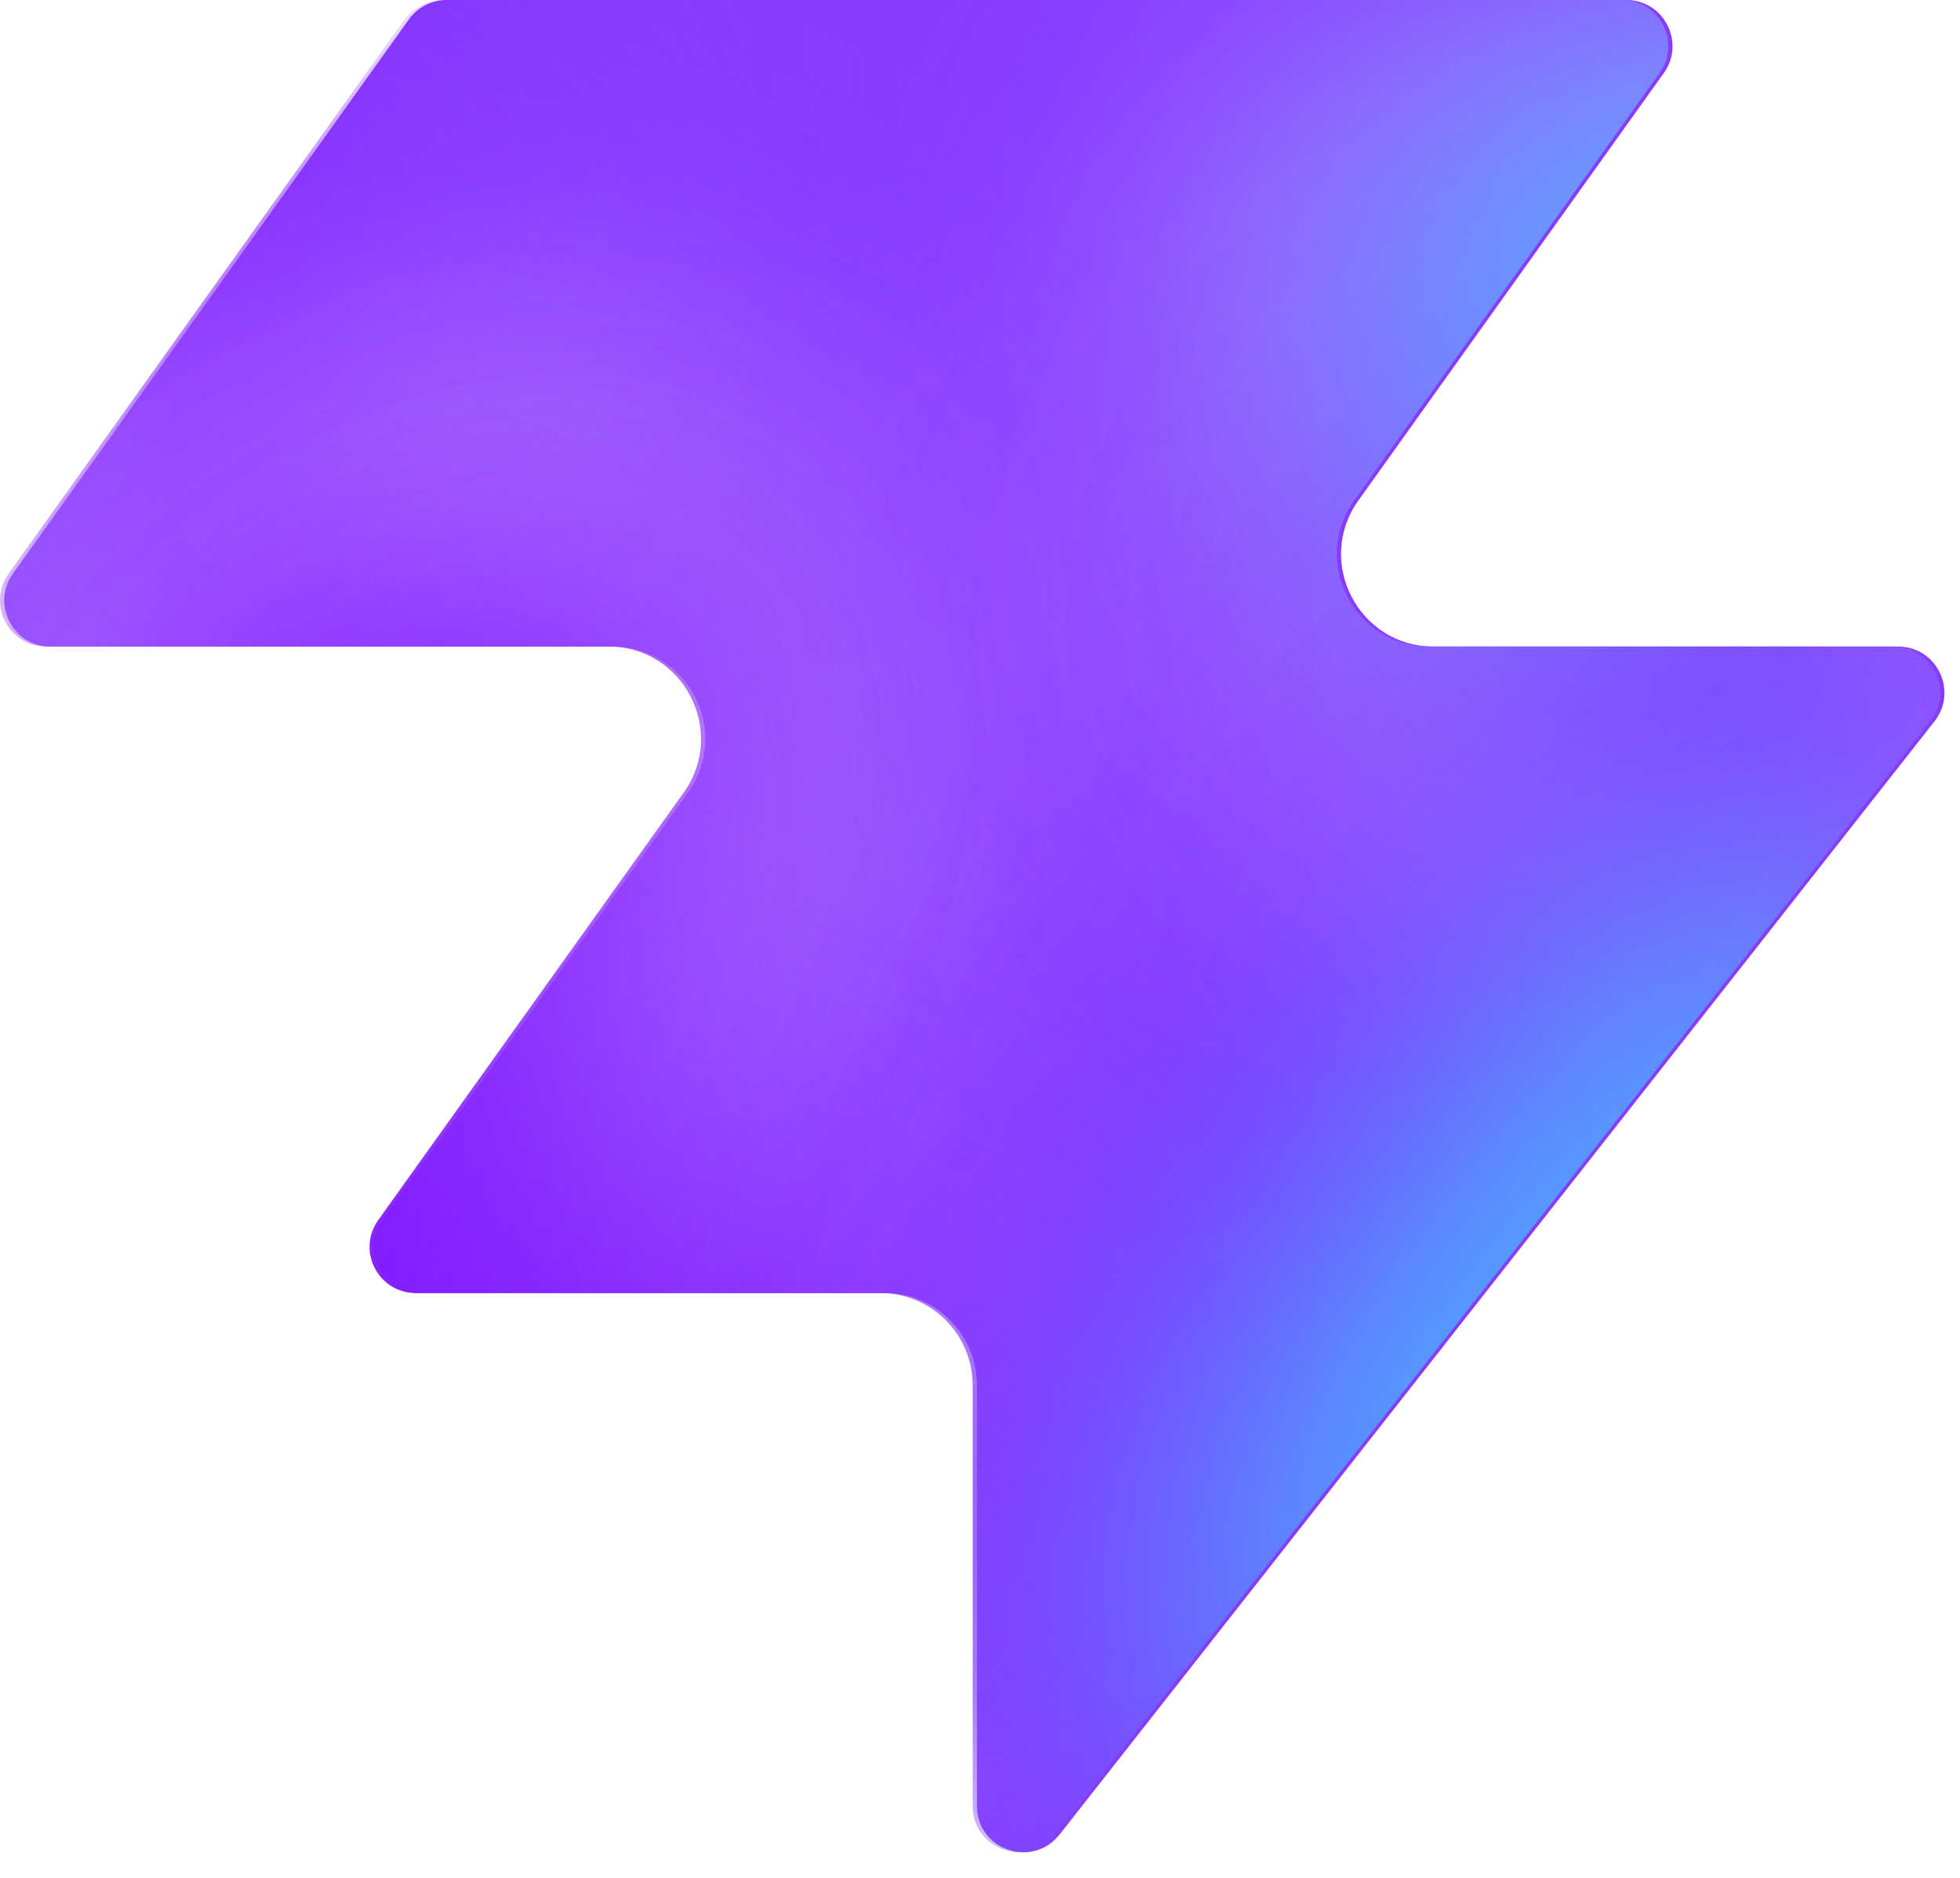
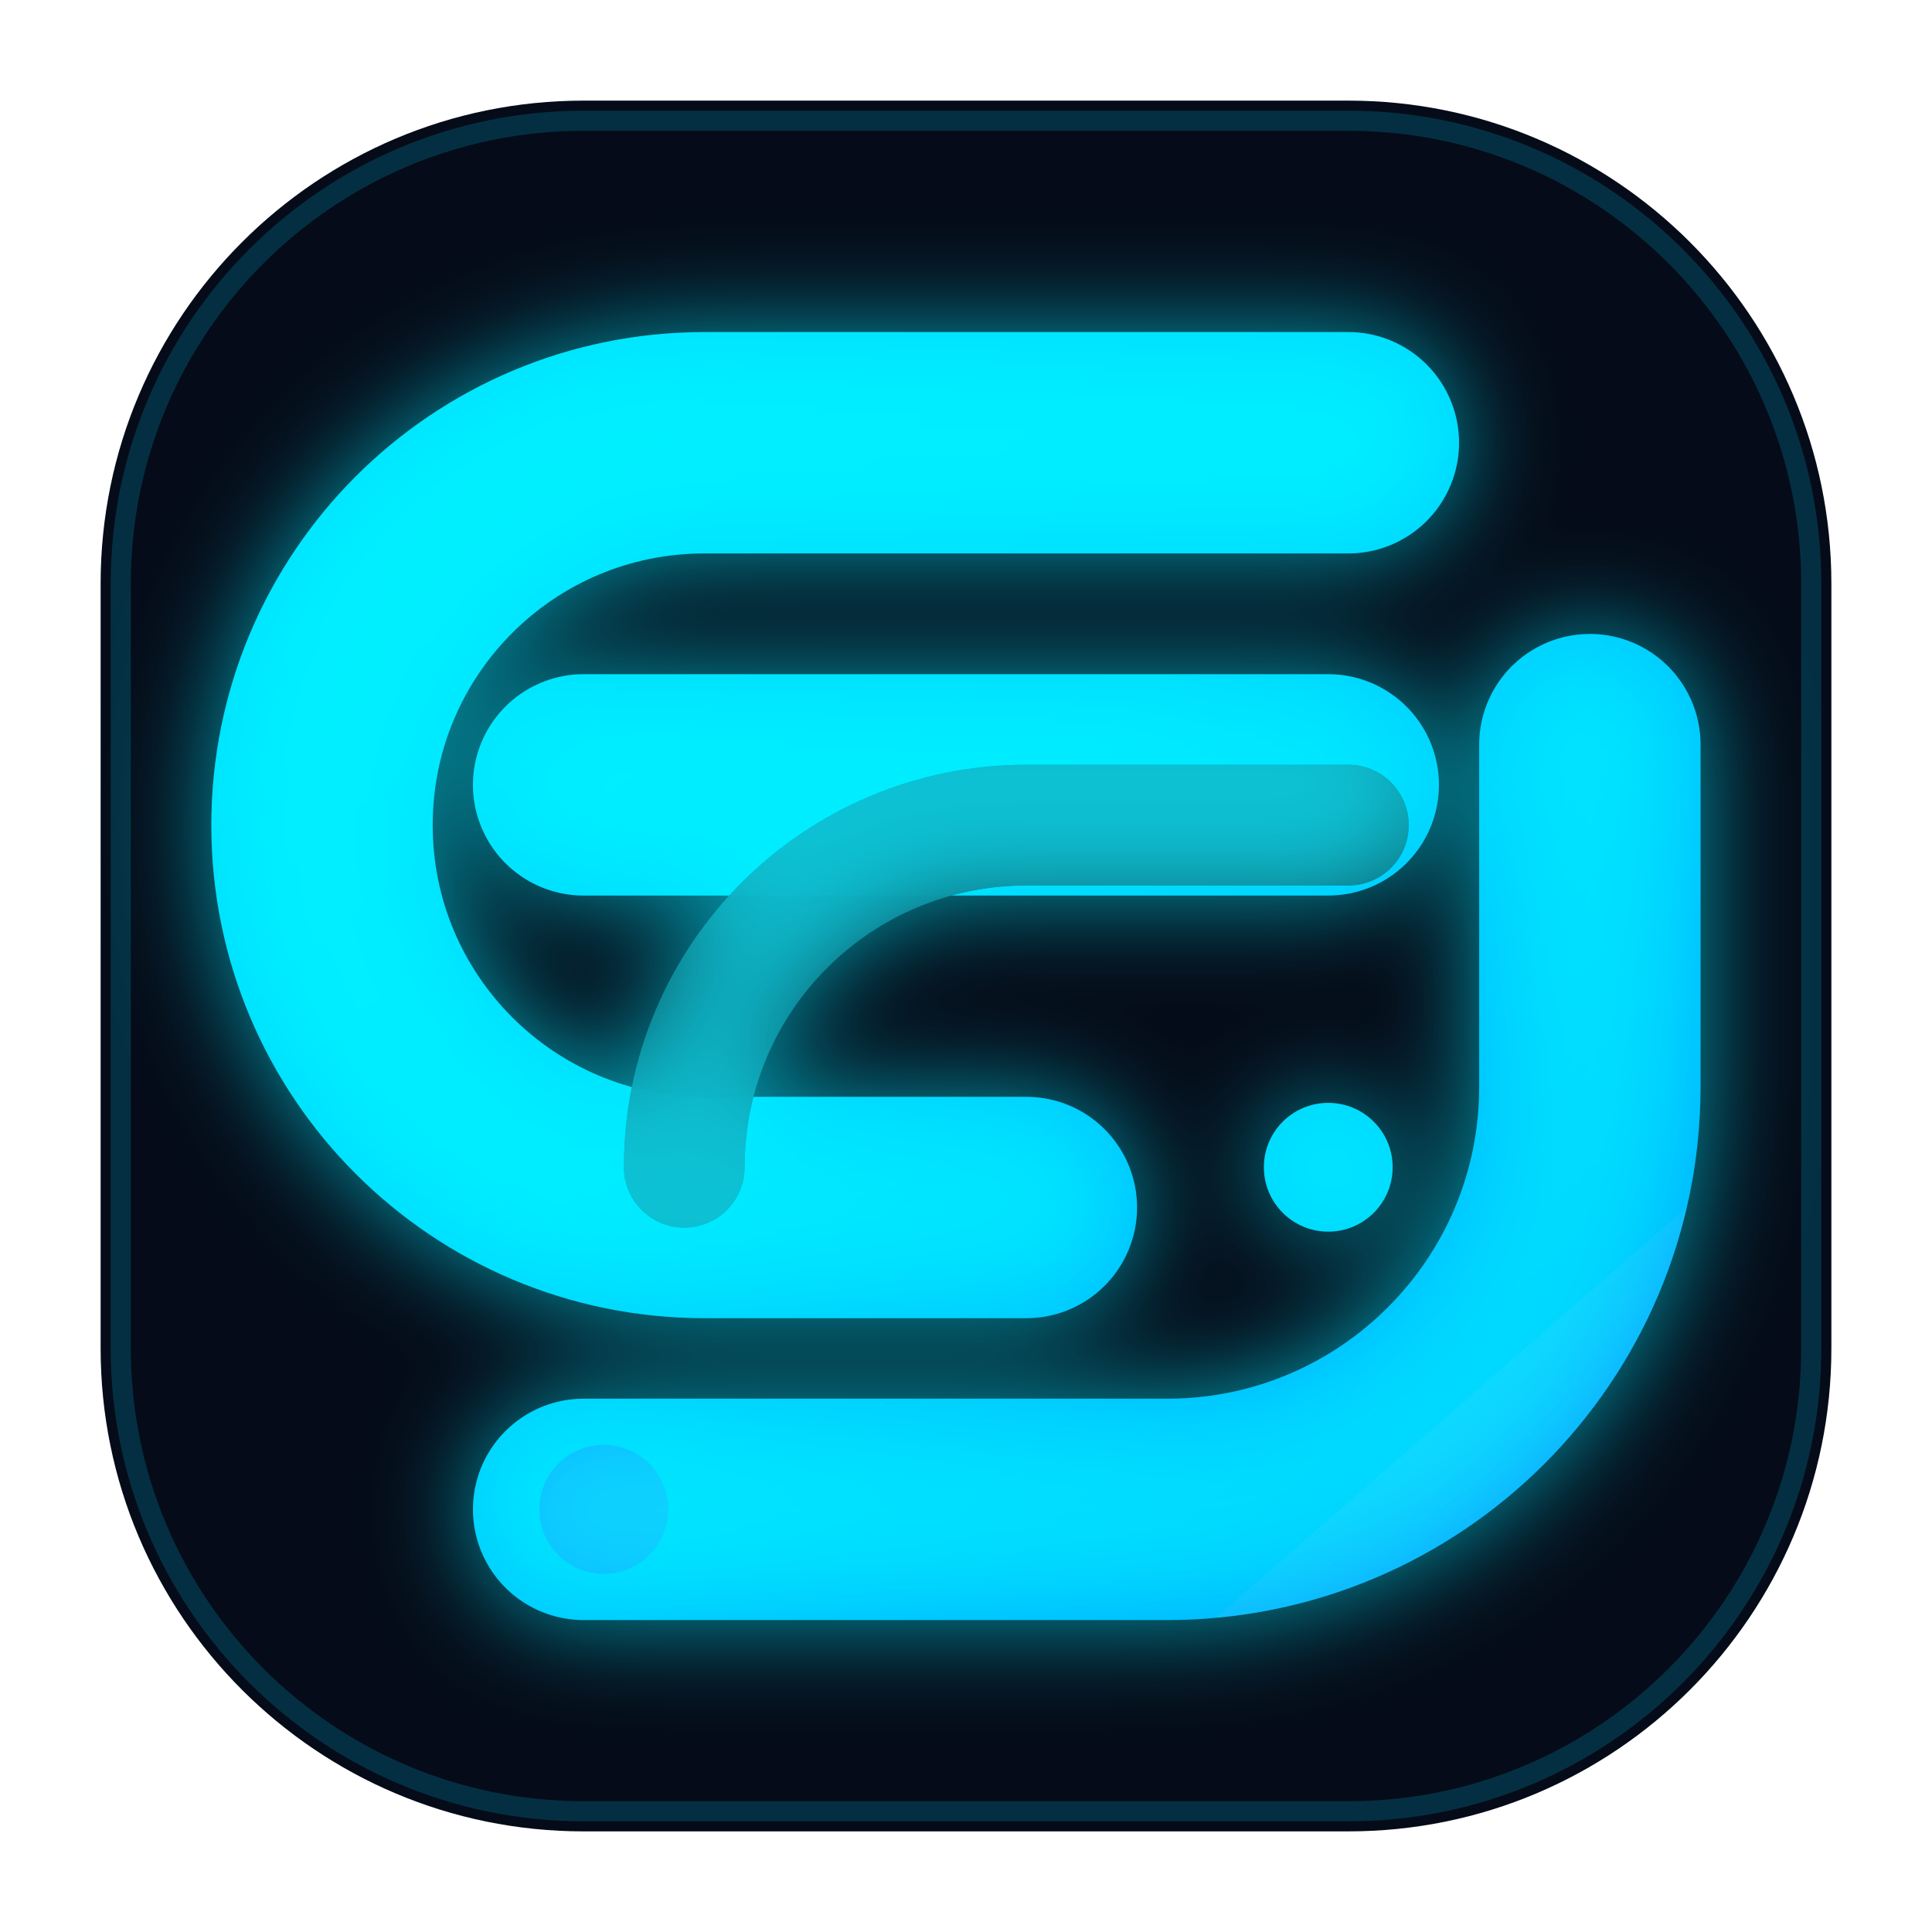
- <svg xmlns="http://www.w3.org/2000/svg" width="48" height="46" fill="none" viewBox="0 0 48 46">
-   <path fill="#863bff" d="M25.946 44.938c-.664.845-2.021.375-2.021-.698V33.937a2.26 2.26 0 0 0-2.262-2.262H10.287c-.92 0-1.456-1.04-.92-1.788l7.48-10.471c1.07-1.497 0-3.578-1.842-3.578H1.237c-.92 0-1.456-1.04-.92-1.788L10.013.474c.214-.297.556-.474.92-.474h28.894c.92 0 1.456 1.04.92 1.788l-7.48 10.471c-1.07 1.498 0 3.579 1.842 3.579h11.377c.943 0 1.473 1.088.89 1.83L25.947 44.94z" style="fill:#863bff;fill:color(display-p3 .525 .23 1);fill-opacity:1" />
-   <mask id="a" width="48" height="46" x="0" y="0" maskUnits="userSpaceOnUse" style="mask-type:alpha">
-     <path fill="#000" d="M25.842 44.938c-.664.844-2.021.375-2.021-.698V33.937a2.26 2.26 0 0 0-2.262-2.262H10.183c-.92 0-1.456-1.04-.92-1.788l7.48-10.471c1.07-1.498 0-3.579-1.842-3.579H1.133c-.92 0-1.456-1.04-.92-1.787L9.91.473c.214-.297.556-.474.92-.474h28.894c.92 0 1.456 1.04.92 1.788l-7.48 10.471c-1.07 1.498 0 3.578 1.842 3.578h11.377c.943 0 1.473 1.088.89 1.832L25.843 44.94z" style="fill:#000;fill-opacity:1" />
-   </mask>
-   <g mask="url(#a)">
-     <g filter="url(#b)">
-       <ellipse cx="5.508" cy="14.704" fill="#ede6ff" rx="5.508" ry="14.704" style="fill:#ede6ff;fill:color(display-p3 .927 .903 1);fill-opacity:1" transform="matrix(.00324 1 1 -.00324 -4.47 31.516)" />
-     </g>
-     <g filter="url(#c)">
-       <ellipse cx="10.399" cy="29.851" fill="#ede6ff" rx="10.399" ry="29.851" style="fill:#ede6ff;fill:color(display-p3 .927 .903 1);fill-opacity:1" transform="matrix(.00324 1 1 -.00324 -39.328 7.883)" />
-     </g>
-     <g filter="url(#d)">
-       <ellipse cx="5.508" cy="30.487" fill="#7e14ff" rx="5.508" ry="30.487" style="fill:#7e14ff;fill:color(display-p3 .492 .077 1);fill-opacity:1" transform="rotate(89.814 -25.913 -14.639)scale(1 -1)" />
-     </g>
-     <g filter="url(#e)">
-       <ellipse cx="5.508" cy="30.599" fill="#7e14ff" rx="5.508" ry="30.599" style="fill:#7e14ff;fill:color(display-p3 .492 .077 1);fill-opacity:1" transform="rotate(89.814 -32.644 -3.334)scale(1 -1)" />
-     </g>
-     <g filter="url(#f)">
-       <ellipse cx="5.508" cy="30.599" fill="#7e14ff" rx="5.508" ry="30.599" style="fill:#7e14ff;fill:color(display-p3 .492 .077 1);fill-opacity:1" transform="matrix(.00324 1 1 -.00324 -34.34 30.47)" />
-     </g>
-     <g filter="url(#g)">
-       <ellipse cx="14.072" cy="22.078" fill="#ede6ff" rx="14.072" ry="22.078" style="fill:#ede6ff;fill:color(display-p3 .927 .903 1);fill-opacity:1" transform="rotate(93.35 24.506 48.493)scale(-1 1)" />
-     </g>
-     <g filter="url(#h)">
-       <ellipse cx="3.47" cy="21.501" fill="#7e14ff" rx="3.47" ry="21.501" style="fill:#7e14ff;fill:color(display-p3 .492 .077 1);fill-opacity:1" transform="rotate(89.009 28.708 47.59)scale(-1 1)" />
-     </g>
-     <g filter="url(#i)">
-       <ellipse cx="3.47" cy="21.501" fill="#7e14ff" rx="3.47" ry="21.501" style="fill:#7e14ff;fill:color(display-p3 .492 .077 1);fill-opacity:1" transform="rotate(89.009 28.708 47.59)scale(-1 1)" />
-     </g>
-     <g filter="url(#j)">
-       <ellipse cx=".387" cy="8.972" fill="#7e14ff" rx="4.407" ry="29.108" style="fill:#7e14ff;fill:color(display-p3 .492 .077 1);fill-opacity:1" transform="rotate(39.51 .387 8.972)" />
-     </g>
-     <g filter="url(#k)">
-       <ellipse cx="47.523" cy="-6.092" fill="#7e14ff" rx="4.407" ry="29.108" style="fill:#7e14ff;fill:color(display-p3 .492 .077 1);fill-opacity:1" transform="rotate(37.892 47.523 -6.092)" />
-     </g>
-     <g filter="url(#l)">
-       <ellipse cx="41.412" cy="6.333" fill="#47bfff" rx="5.971" ry="9.665" style="fill:#47bfff;fill:color(display-p3 .28 .748 1);fill-opacity:1" transform="rotate(37.892 41.412 6.333)" />
-     </g>
-     <g filter="url(#m)">
-       <ellipse cx="-1.879" cy="38.332" fill="#7e14ff" rx="4.407" ry="29.108" style="fill:#7e14ff;fill:color(display-p3 .492 .077 1);fill-opacity:1" transform="rotate(37.892 -1.88 38.332)" />
-     </g>
-     <g filter="url(#n)">
-       <ellipse cx="-1.879" cy="38.332" fill="#7e14ff" rx="4.407" ry="29.108" style="fill:#7e14ff;fill:color(display-p3 .492 .077 1);fill-opacity:1" transform="rotate(37.892 -1.88 38.332)" />
-     </g>
-     <g filter="url(#o)">
-       <ellipse cx="35.651" cy="29.907" fill="#7e14ff" rx="4.407" ry="29.108" style="fill:#7e14ff;fill:color(display-p3 .492 .077 1);fill-opacity:1" transform="rotate(37.892 35.651 29.907)" />
-     </g>
-     <g filter="url(#p)">
-       <ellipse cx="38.418" cy="32.4" fill="#47bfff" rx="5.971" ry="15.297" style="fill:#47bfff;fill:color(display-p3 .28 .748 1);fill-opacity:1" transform="rotate(37.892 38.418 32.4)" />
-     </g>
-   </g>
+ <svg xmlns="http://www.w3.org/2000/svg" width="96" height="96" viewBox="0 0 96 96" fill="none" role="img" aria-label="SOU">
  <defs>
-     <filter id="b" width="60.045" height="41.654" x="-19.77" y="16.149" color-interpolation-filters="sRGB" filterUnits="userSpaceOnUse">
-       <feFlood flood-opacity="0" result="BackgroundImageFix" />
-       <feBlend in="SourceGraphic" in2="BackgroundImageFix" result="shape" />
-       <feGaussianBlur result="effect1_foregroundBlur_2002_17158" stdDeviation="7.659" />
-     </filter>
-     <filter id="c" width="90.34" height="51.437" x="-54.613" y="-7.533" color-interpolation-filters="sRGB" filterUnits="userSpaceOnUse">
-       <feFlood flood-opacity="0" result="BackgroundImageFix" />
-       <feBlend in="SourceGraphic" in2="BackgroundImageFix" result="shape" />
-       <feGaussianBlur result="effect1_foregroundBlur_2002_17158" stdDeviation="7.659" />
-     </filter>
-     <filter id="d" width="79.355" height="29.4" x="-49.64" y="2.03" color-interpolation-filters="sRGB" filterUnits="userSpaceOnUse">
-       <feFlood flood-opacity="0" result="BackgroundImageFix" />
-       <feBlend in="SourceGraphic" in2="BackgroundImageFix" result="shape" />
-       <feGaussianBlur result="effect1_foregroundBlur_2002_17158" stdDeviation="4.596" />
-     </filter>
-     <filter id="e" width="79.579" height="29.4" x="-45.045" y="20.029" color-interpolation-filters="sRGB" filterUnits="userSpaceOnUse">
-       <feFlood flood-opacity="0" result="BackgroundImageFix" />
-       <feBlend in="SourceGraphic" in2="BackgroundImageFix" result="shape" />
-       <feGaussianBlur result="effect1_foregroundBlur_2002_17158" stdDeviation="4.596" />
-     </filter>
-     <filter id="f" width="79.579" height="29.4" x="-43.513" y="21.178" color-interpolation-filters="sRGB" filterUnits="userSpaceOnUse">
-       <feFlood flood-opacity="0" result="BackgroundImageFix" />
-       <feBlend in="SourceGraphic" in2="BackgroundImageFix" result="shape" />
-       <feGaussianBlur result="effect1_foregroundBlur_2002_17158" stdDeviation="4.596" />
-     </filter>
-     <filter id="g" width="74.749" height="58.852" x="15.756" y="-17.901" color-interpolation-filters="sRGB" filterUnits="userSpaceOnUse">
-       <feFlood flood-opacity="0" result="BackgroundImageFix" />
-       <feBlend in="SourceGraphic" in2="BackgroundImageFix" result="shape" />
-       <feGaussianBlur result="effect1_foregroundBlur_2002_17158" stdDeviation="7.659" />
-     </filter>
-     <filter id="h" width="61.377" height="25.362" x="23.548" y="2.284" color-interpolation-filters="sRGB" filterUnits="userSpaceOnUse">
-       <feFlood flood-opacity="0" result="BackgroundImageFix" />
-       <feBlend in="SourceGraphic" in2="BackgroundImageFix" result="shape" />
-       <feGaussianBlur result="effect1_foregroundBlur_2002_17158" stdDeviation="4.596" />
-     </filter>
-     <filter id="i" width="61.377" height="25.362" x="23.548" y="2.284" color-interpolation-filters="sRGB" filterUnits="userSpaceOnUse">
-       <feFlood flood-opacity="0" result="BackgroundImageFix" />
-       <feBlend in="SourceGraphic" in2="BackgroundImageFix" result="shape" />
-       <feGaussianBlur result="effect1_foregroundBlur_2002_17158" stdDeviation="4.596" />
-     </filter>
-     <filter id="j" width="56.045" height="63.649" x="-27.636" y="-22.853" color-interpolation-filters="sRGB" filterUnits="userSpaceOnUse">
-       <feFlood flood-opacity="0" result="BackgroundImageFix" />
-       <feBlend in="SourceGraphic" in2="BackgroundImageFix" result="shape" />
-       <feGaussianBlur result="effect1_foregroundBlur_2002_17158" stdDeviation="4.596" />
-     </filter>
-     <filter id="k" width="54.814" height="64.646" x="20.116" y="-38.415" color-interpolation-filters="sRGB" filterUnits="userSpaceOnUse">
-       <feFlood flood-opacity="0" result="BackgroundImageFix" />
-       <feBlend in="SourceGraphic" in2="BackgroundImageFix" result="shape" />
-       <feGaussianBlur result="effect1_foregroundBlur_2002_17158" stdDeviation="4.596" />
-     </filter>
-     <filter id="l" width="33.541" height="35.313" x="24.641" y="-11.323" color-interpolation-filters="sRGB" filterUnits="userSpaceOnUse">
-       <feFlood flood-opacity="0" result="BackgroundImageFix" />
-       <feBlend in="SourceGraphic" in2="BackgroundImageFix" result="shape" />
-       <feGaussianBlur result="effect1_foregroundBlur_2002_17158" stdDeviation="4.596" />
-     </filter>
-     <filter id="m" width="54.814" height="64.646" x="-29.286" y="6.009" color-interpolation-filters="sRGB" filterUnits="userSpaceOnUse">
-       <feFlood flood-opacity="0" result="BackgroundImageFix" />
-       <feBlend in="SourceGraphic" in2="BackgroundImageFix" result="shape" />
-       <feGaussianBlur result="effect1_foregroundBlur_2002_17158" stdDeviation="4.596" />
-     </filter>
-     <filter id="n" width="54.814" height="64.646" x="-29.286" y="6.009" color-interpolation-filters="sRGB" filterUnits="userSpaceOnUse">
-       <feFlood flood-opacity="0" result="BackgroundImageFix" />
-       <feBlend in="SourceGraphic" in2="BackgroundImageFix" result="shape" />
-       <feGaussianBlur result="effect1_foregroundBlur_2002_17158" stdDeviation="4.596" />
-     </filter>
-     <filter id="o" width="54.814" height="64.646" x="8.244" y="-2.416" color-interpolation-filters="sRGB" filterUnits="userSpaceOnUse">
-       <feFlood flood-opacity="0" result="BackgroundImageFix" />
-       <feBlend in="SourceGraphic" in2="BackgroundImageFix" result="shape" />
-       <feGaussianBlur result="effect1_foregroundBlur_2002_17158" stdDeviation="4.596" />
-     </filter>
-     <filter id="p" width="39.409" height="43.623" x="18.713" y="10.588" color-interpolation-filters="sRGB" filterUnits="userSpaceOnUse">
-       <feFlood flood-opacity="0" result="BackgroundImageFix" />
-       <feBlend in="SourceGraphic" in2="BackgroundImageFix" result="shape" />
-       <feGaussianBlur result="effect1_foregroundBlur_2002_17158" stdDeviation="4.596" />
+     <linearGradient id="souCyanBlue" x1="14" y1="10" x2="82" y2="88" gradientUnits="userSpaceOnUse">
+       <stop offset="0" stop-color="#00E0FF" />
+       <stop offset="0.45" stop-color="#00D4FF" />
+       <stop offset="1" stop-color="#0A84FF" />
+     </linearGradient>
+     <filter id="souGlow" x="-30%" y="-30%" width="160%" height="160%">
+       <feGaussianBlur stdDeviation="2.6" result="blur" />
+       <feColorMatrix in="blur" type="matrix" values="0 0 0 0 0  0 0 0 0 0.82  0 0 0 0 1  0 0 0 .65 0" />
+       <feBlend in="SourceGraphic" mode="screen" />
    </filter>
  </defs>
+   <rect x="5" y="5" width="86" height="86" rx="24" fill="#050B18" />
+   <rect x="6" y="6" width="84" height="84" rx="23" stroke="#00D4FF" stroke-opacity=".18" />
+   <g filter="url(#souGlow)">
+     <path d="M67 22H35C24.5 22 16 30.5 16 41C16 51.5 24.5 60 35 60H51" stroke="url(#souCyanBlue)" stroke-width="11" stroke-linecap="round" stroke-linejoin="round" />
+     <path d="M29 75H58C69.6 75 79 65.6 79 54V37" stroke="url(#souCyanBlue)" stroke-width="11" stroke-linecap="round" stroke-linejoin="round" />
+     <path d="M29 39H66" stroke="url(#souCyanBlue)" stroke-width="11" stroke-linecap="round" />
+     <path d="M34 58C34 48.6 41.6 41 51 41H67" stroke="#071326" stroke-width="6" stroke-linecap="round" opacity=".95" />
+     <circle cx="66" cy="58" r="3.2" fill="#00D4FF" />
+     <circle cx="30" cy="75" r="3.2" fill="#0A84FF" />
+   </g>
</svg>
